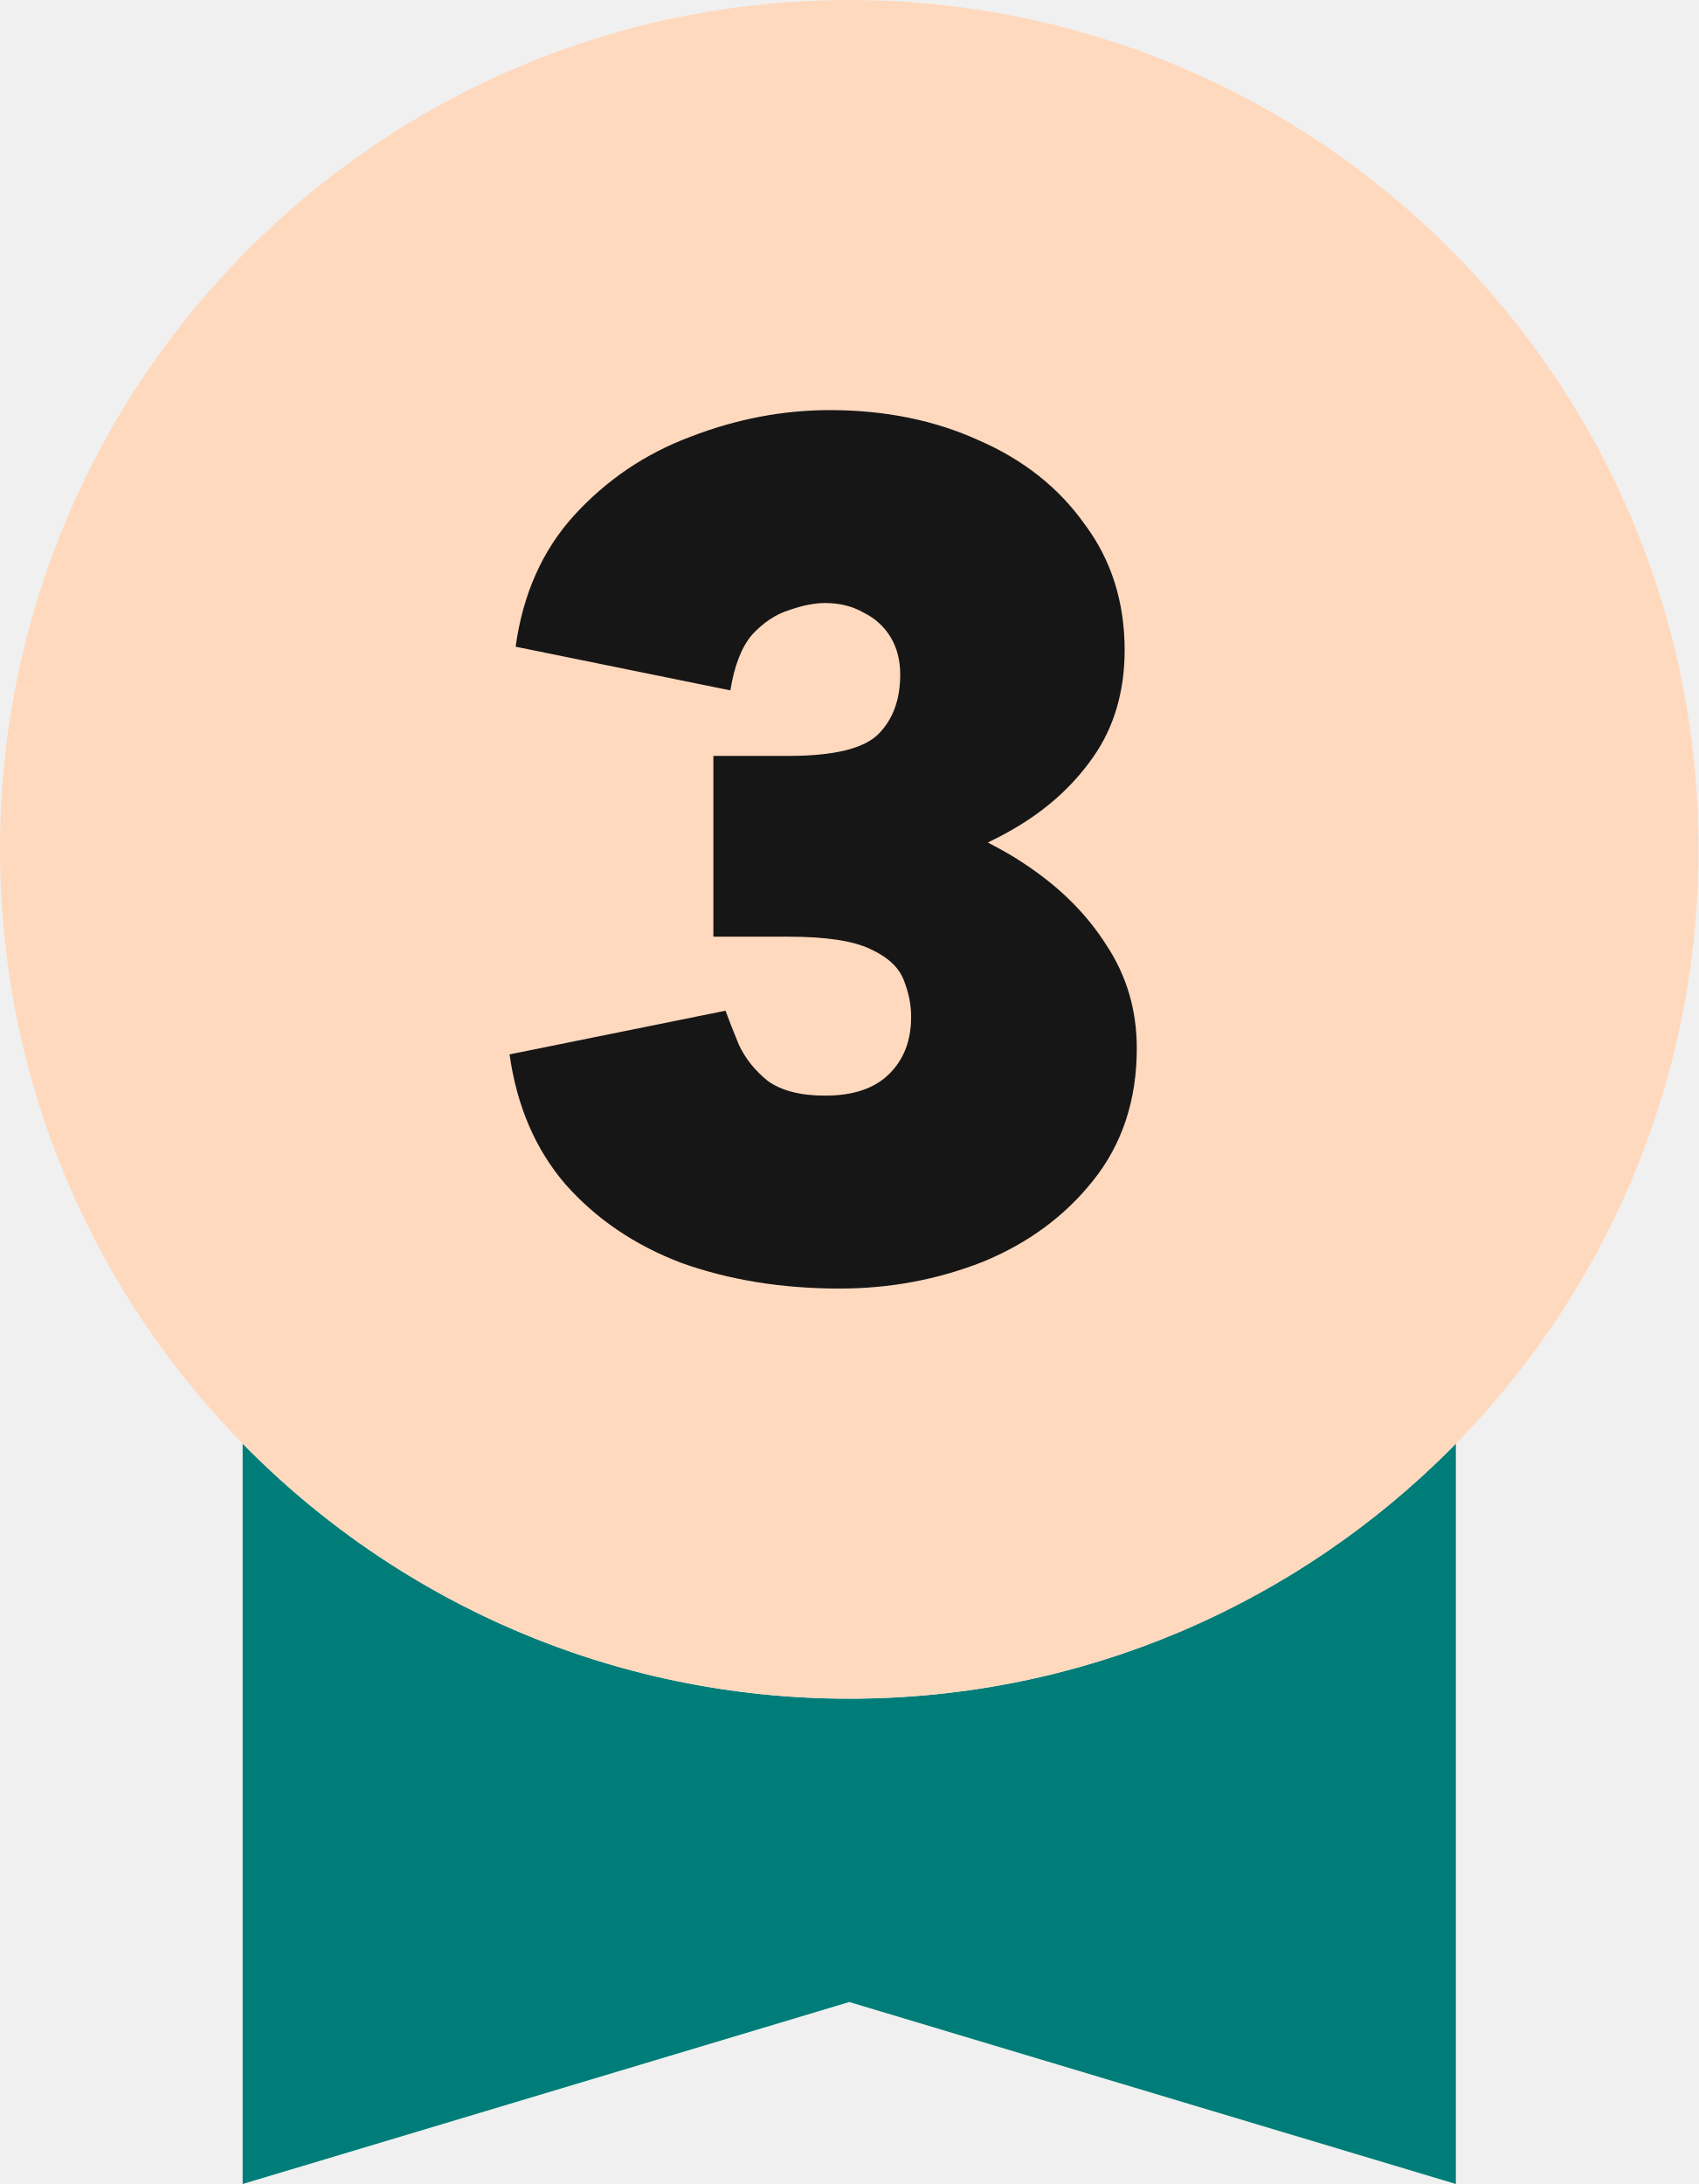
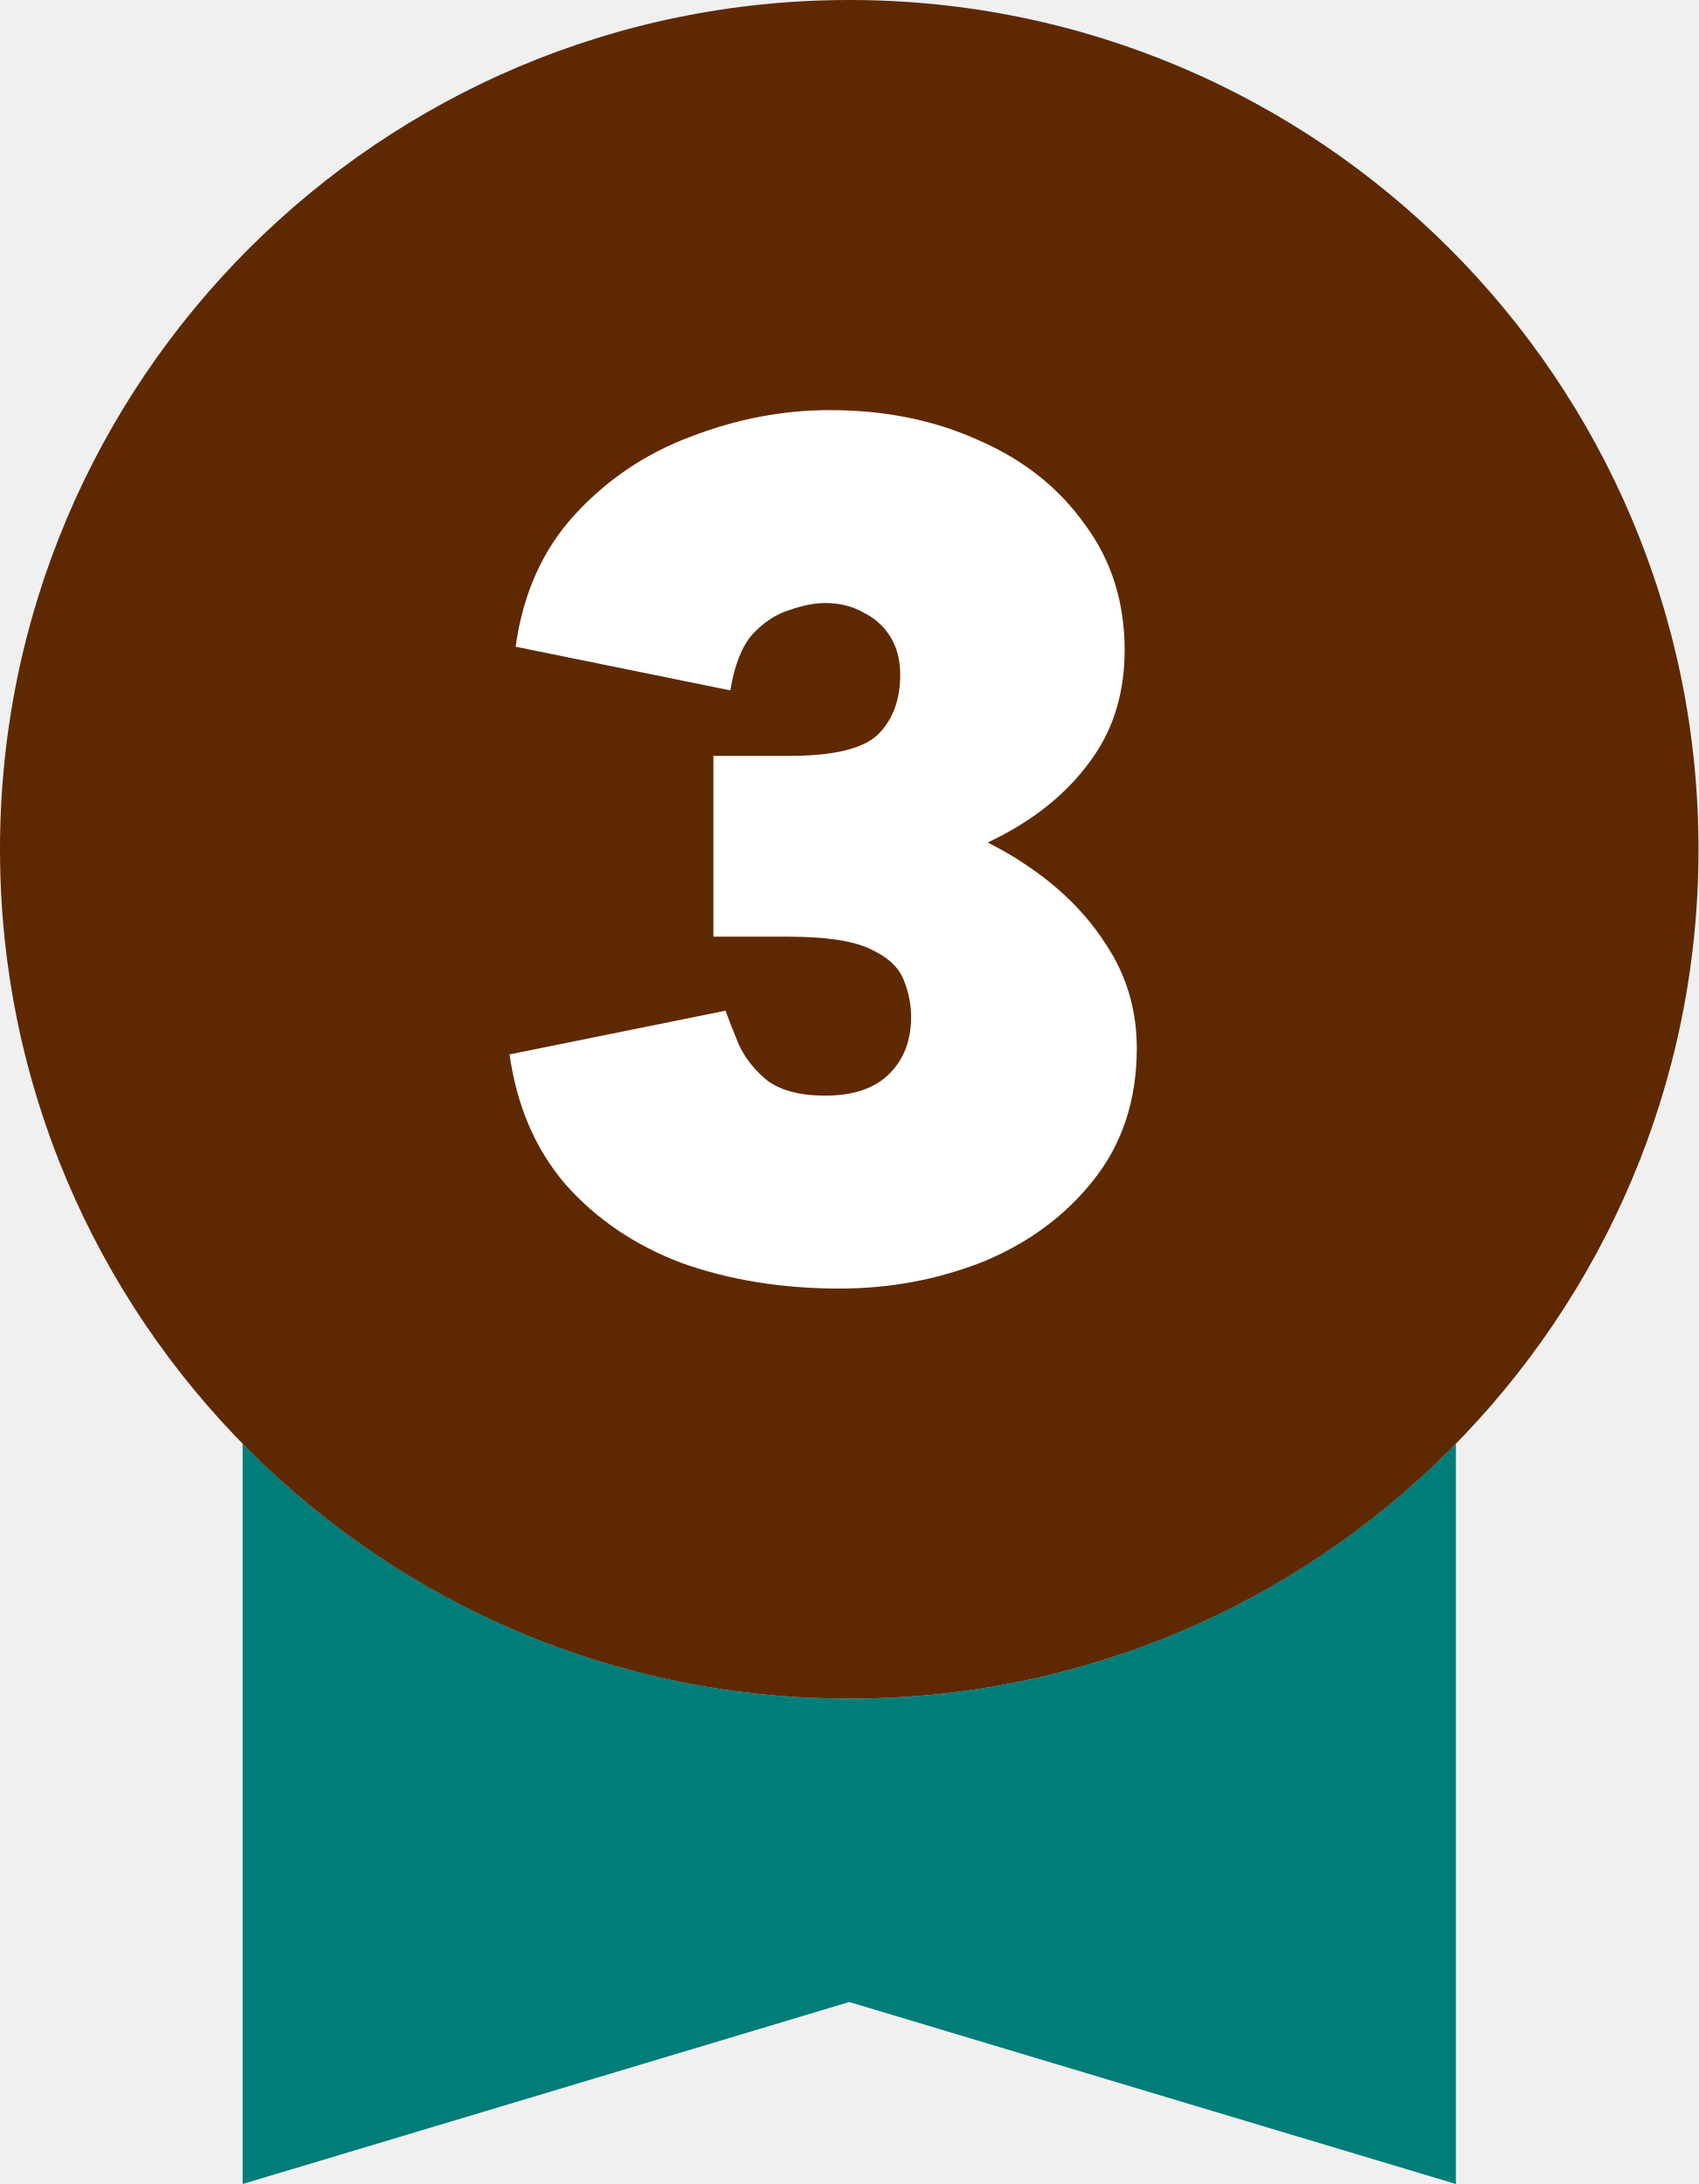
<svg xmlns="http://www.w3.org/2000/svg" preserveAspectRatio="none" overflow="visible" style="display: block;" width="14" height="18" viewBox="0 0 14 18" fill="none">
  <g id="Group">
    <path id="Vector" d="M12 18L7 16.5L2 18V11.898C3.271 13.194 5.041 14 7 14C8.959 14 10.729 13.194 12 11.898V18Z" fill="#007D79" />
-     <circle id="Ellipse" cx="7" cy="7" r="7" fill="#FFD9BE" />
-     <path id="place" d="M6.84 3.38C7.293 3.38 7.704 3.463 8.07 3.63C8.437 3.79 8.727 4.02 8.94 4.32C9.16 4.614 9.27 4.961 9.27 5.36C9.269 5.7 9.183 5.994 9.01 6.24C8.843 6.48 8.62 6.68 8.34 6.84C8.276 6.877 8.209 6.912 8.142 6.944C8.253 7.001 8.36 7.061 8.46 7.13C8.74 7.317 8.96 7.537 9.12 7.79C9.287 8.043 9.37 8.326 9.37 8.64C9.37 9.066 9.25 9.43 9.01 9.73C8.776 10.024 8.473 10.247 8.1 10.4C7.726 10.547 7.333 10.62 6.92 10.62C6.447 10.62 6.013 10.55 5.62 10.41C5.233 10.264 4.913 10.046 4.66 9.76C4.414 9.473 4.26 9.117 4.2 8.69L5.98 8.33C6.007 8.403 6.043 8.497 6.09 8.61C6.143 8.724 6.223 8.824 6.33 8.91C6.443 8.99 6.6 9.03 6.8 9.03C7.026 9.03 7.2 8.974 7.32 8.86C7.447 8.74 7.51 8.58 7.51 8.38C7.51 8.28 7.49 8.18 7.45 8.08C7.41 7.973 7.317 7.887 7.17 7.82C7.03 7.754 6.807 7.72 6.5 7.72H5.88V6.23H6.5C6.873 6.23 7.12 6.17 7.24 6.05C7.36 5.93 7.42 5.766 7.42 5.56C7.42 5.44 7.393 5.337 7.34 5.25C7.287 5.163 7.213 5.096 7.12 5.05C7.027 4.996 6.92 4.97 6.8 4.97C6.713 4.97 6.613 4.99 6.5 5.03C6.393 5.064 6.293 5.13 6.2 5.23C6.114 5.33 6.053 5.484 6.02 5.69L4.25 5.33C4.31 4.897 4.47 4.537 4.73 4.25C4.997 3.957 5.317 3.74 5.69 3.6C6.07 3.453 6.453 3.38 6.84 3.38Z" fill="#161616" />
+     <circle id="Ellipse" cx="7" cy="7" r="7" fill="#5E2900" />
+     <path id="place" d="M6.84 3.38C7.293 3.38 7.704 3.463 8.07 3.63C8.437 3.79 8.727 4.02 8.94 4.32C9.16 4.614 9.27 4.961 9.27 5.36C9.269 5.7 9.183 5.994 9.01 6.24C8.843 6.48 8.62 6.68 8.34 6.84C8.276 6.877 8.209 6.912 8.142 6.944C8.253 7.001 8.36 7.061 8.46 7.13C8.74 7.317 8.96 7.537 9.12 7.79C9.287 8.043 9.37 8.326 9.37 8.64C9.37 9.066 9.25 9.43 9.01 9.73C8.776 10.024 8.473 10.247 8.1 10.4C7.726 10.547 7.333 10.62 6.92 10.62C6.447 10.62 6.013 10.55 5.62 10.41C5.233 10.264 4.913 10.046 4.66 9.76C4.414 9.473 4.26 9.117 4.2 8.69L5.98 8.33C6.007 8.403 6.043 8.497 6.09 8.61C6.143 8.724 6.223 8.824 6.33 8.91C6.443 8.99 6.6 9.03 6.8 9.03C7.026 9.03 7.2 8.974 7.32 8.86C7.447 8.74 7.51 8.58 7.51 8.38C7.51 8.28 7.49 8.18 7.45 8.08C7.41 7.973 7.317 7.887 7.17 7.82C7.03 7.754 6.807 7.72 6.5 7.72H5.88V6.23H6.5C6.873 6.23 7.12 6.17 7.24 6.05C7.36 5.93 7.42 5.766 7.42 5.56C7.42 5.44 7.393 5.337 7.34 5.25C7.287 5.163 7.213 5.096 7.12 5.05C7.027 4.996 6.92 4.97 6.8 4.97C6.713 4.97 6.613 4.99 6.5 5.03C6.393 5.064 6.293 5.13 6.2 5.23C6.114 5.33 6.053 5.484 6.02 5.69L4.25 5.33C4.31 4.897 4.47 4.537 4.73 4.25C4.997 3.957 5.317 3.74 5.69 3.6C6.07 3.453 6.453 3.38 6.84 3.38Z" fill="#FFFFFF" />
  </g>
</svg>
